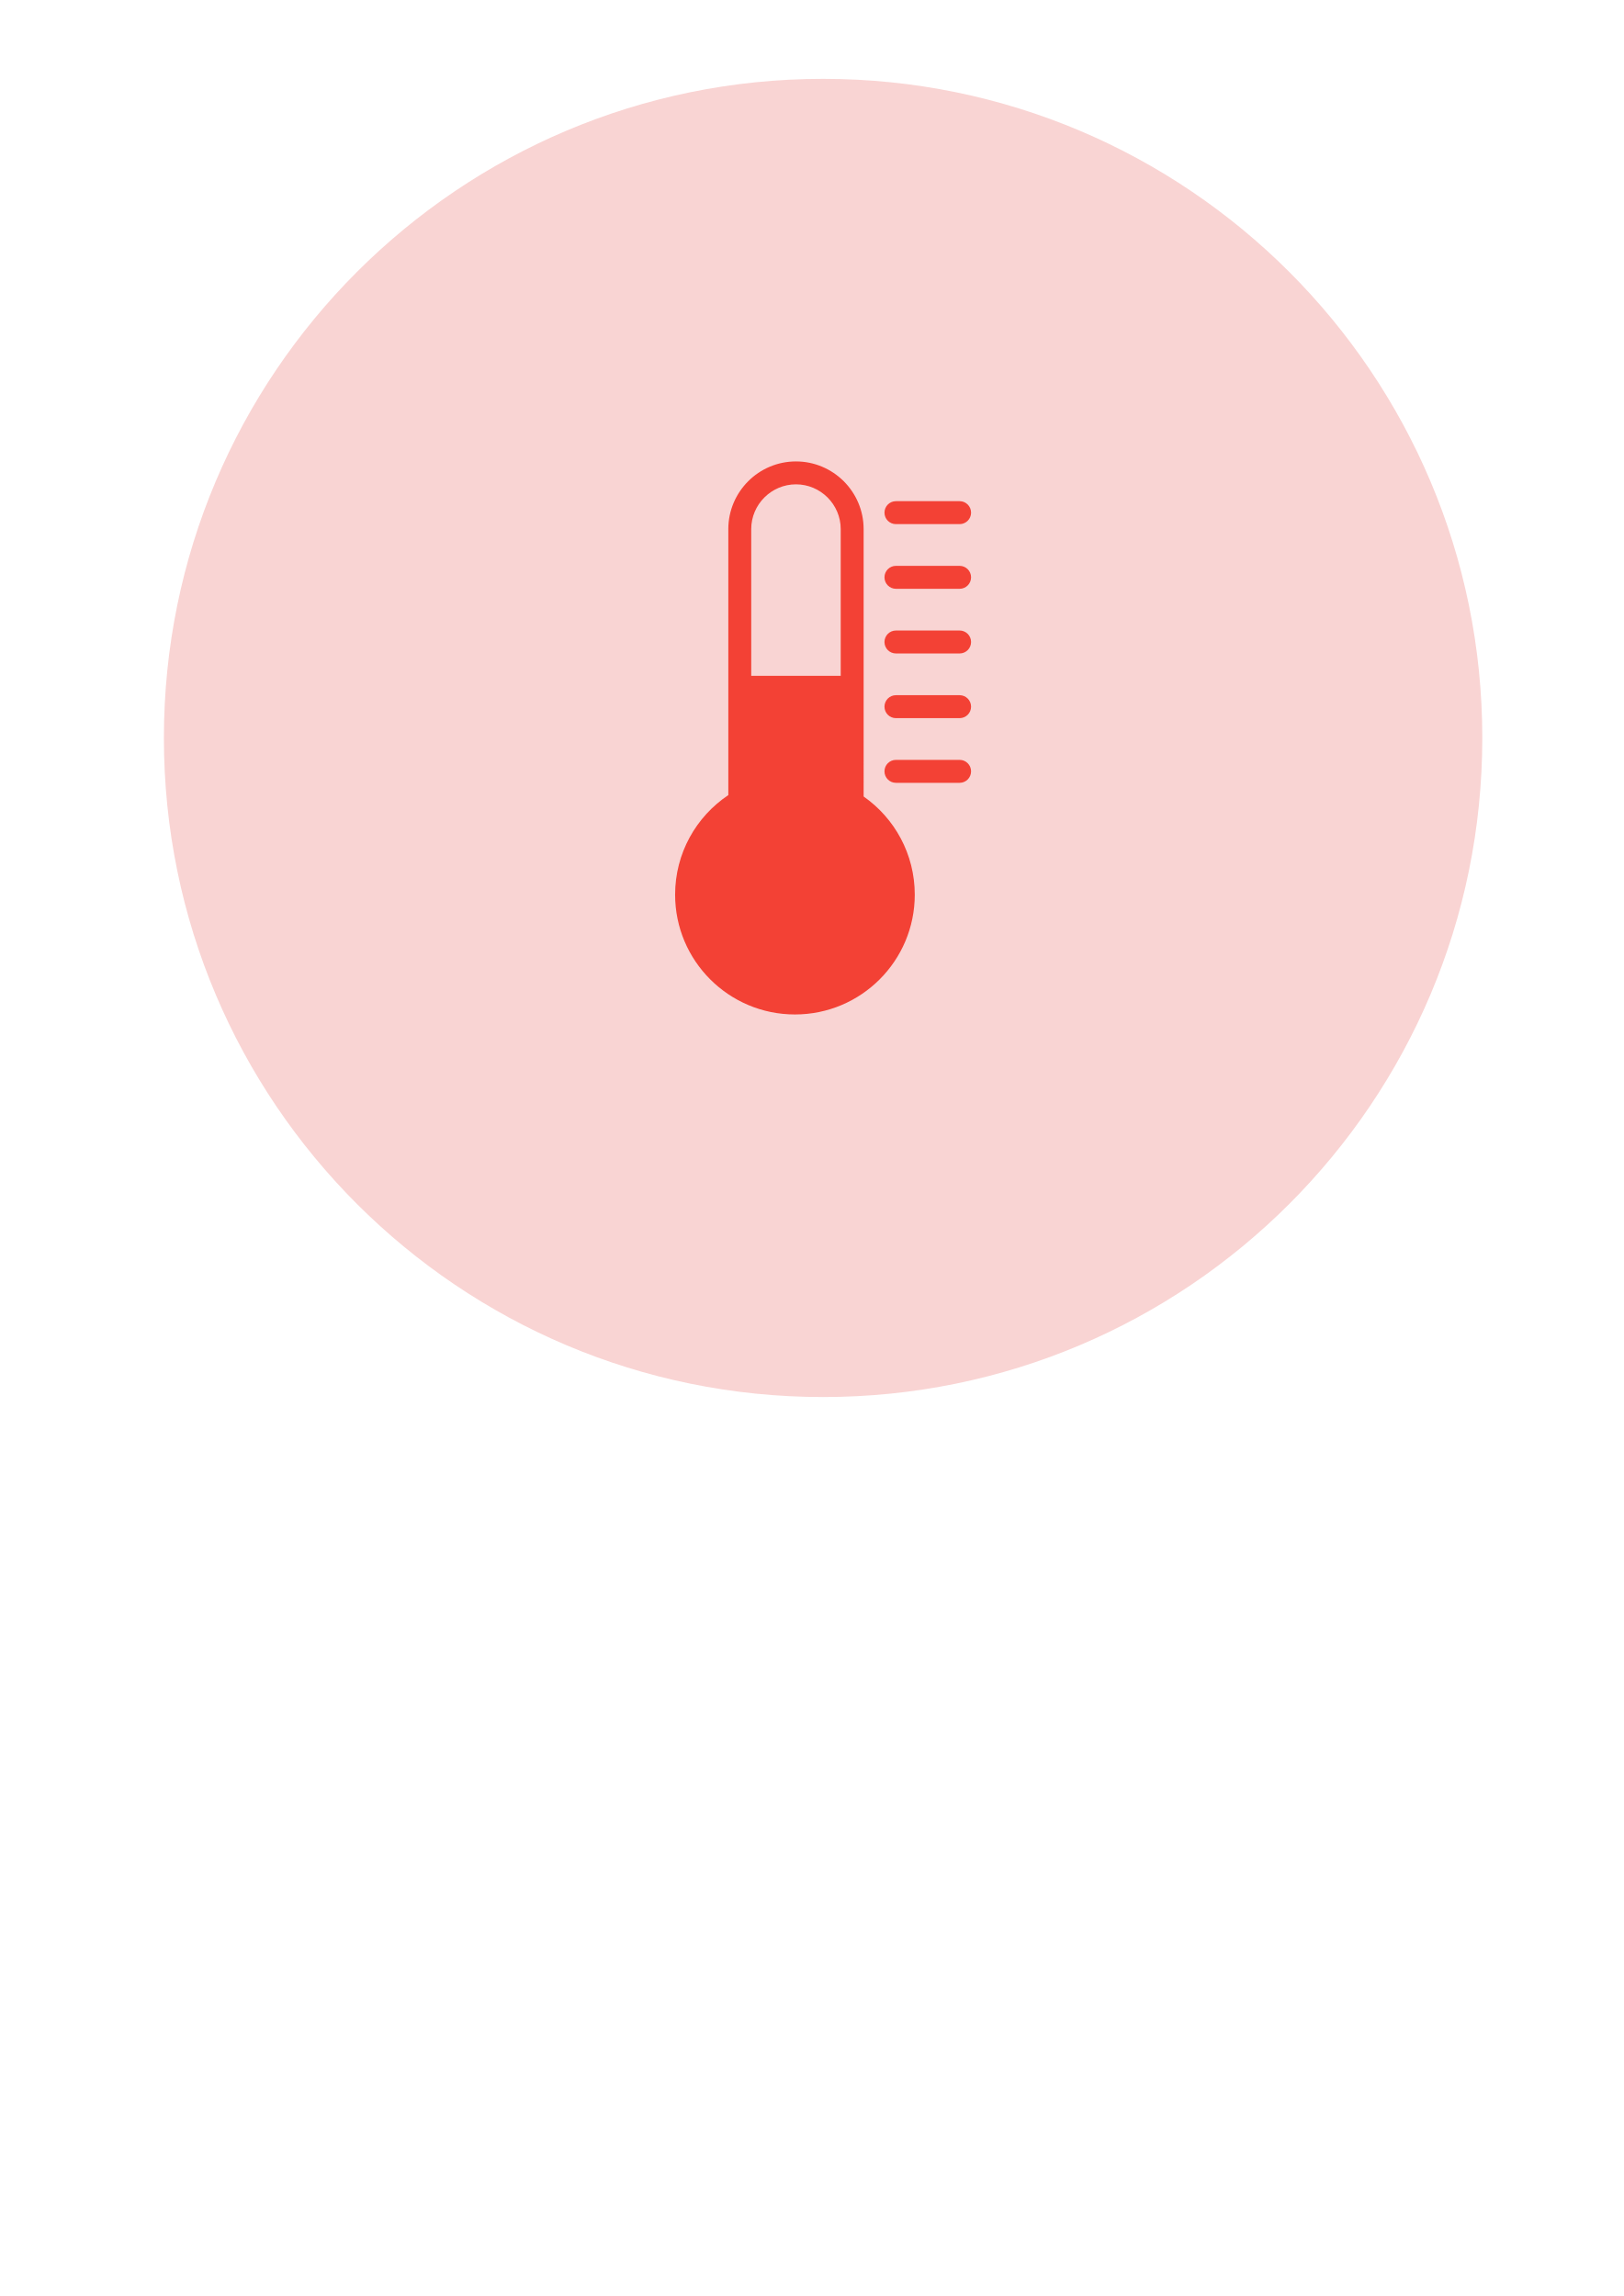
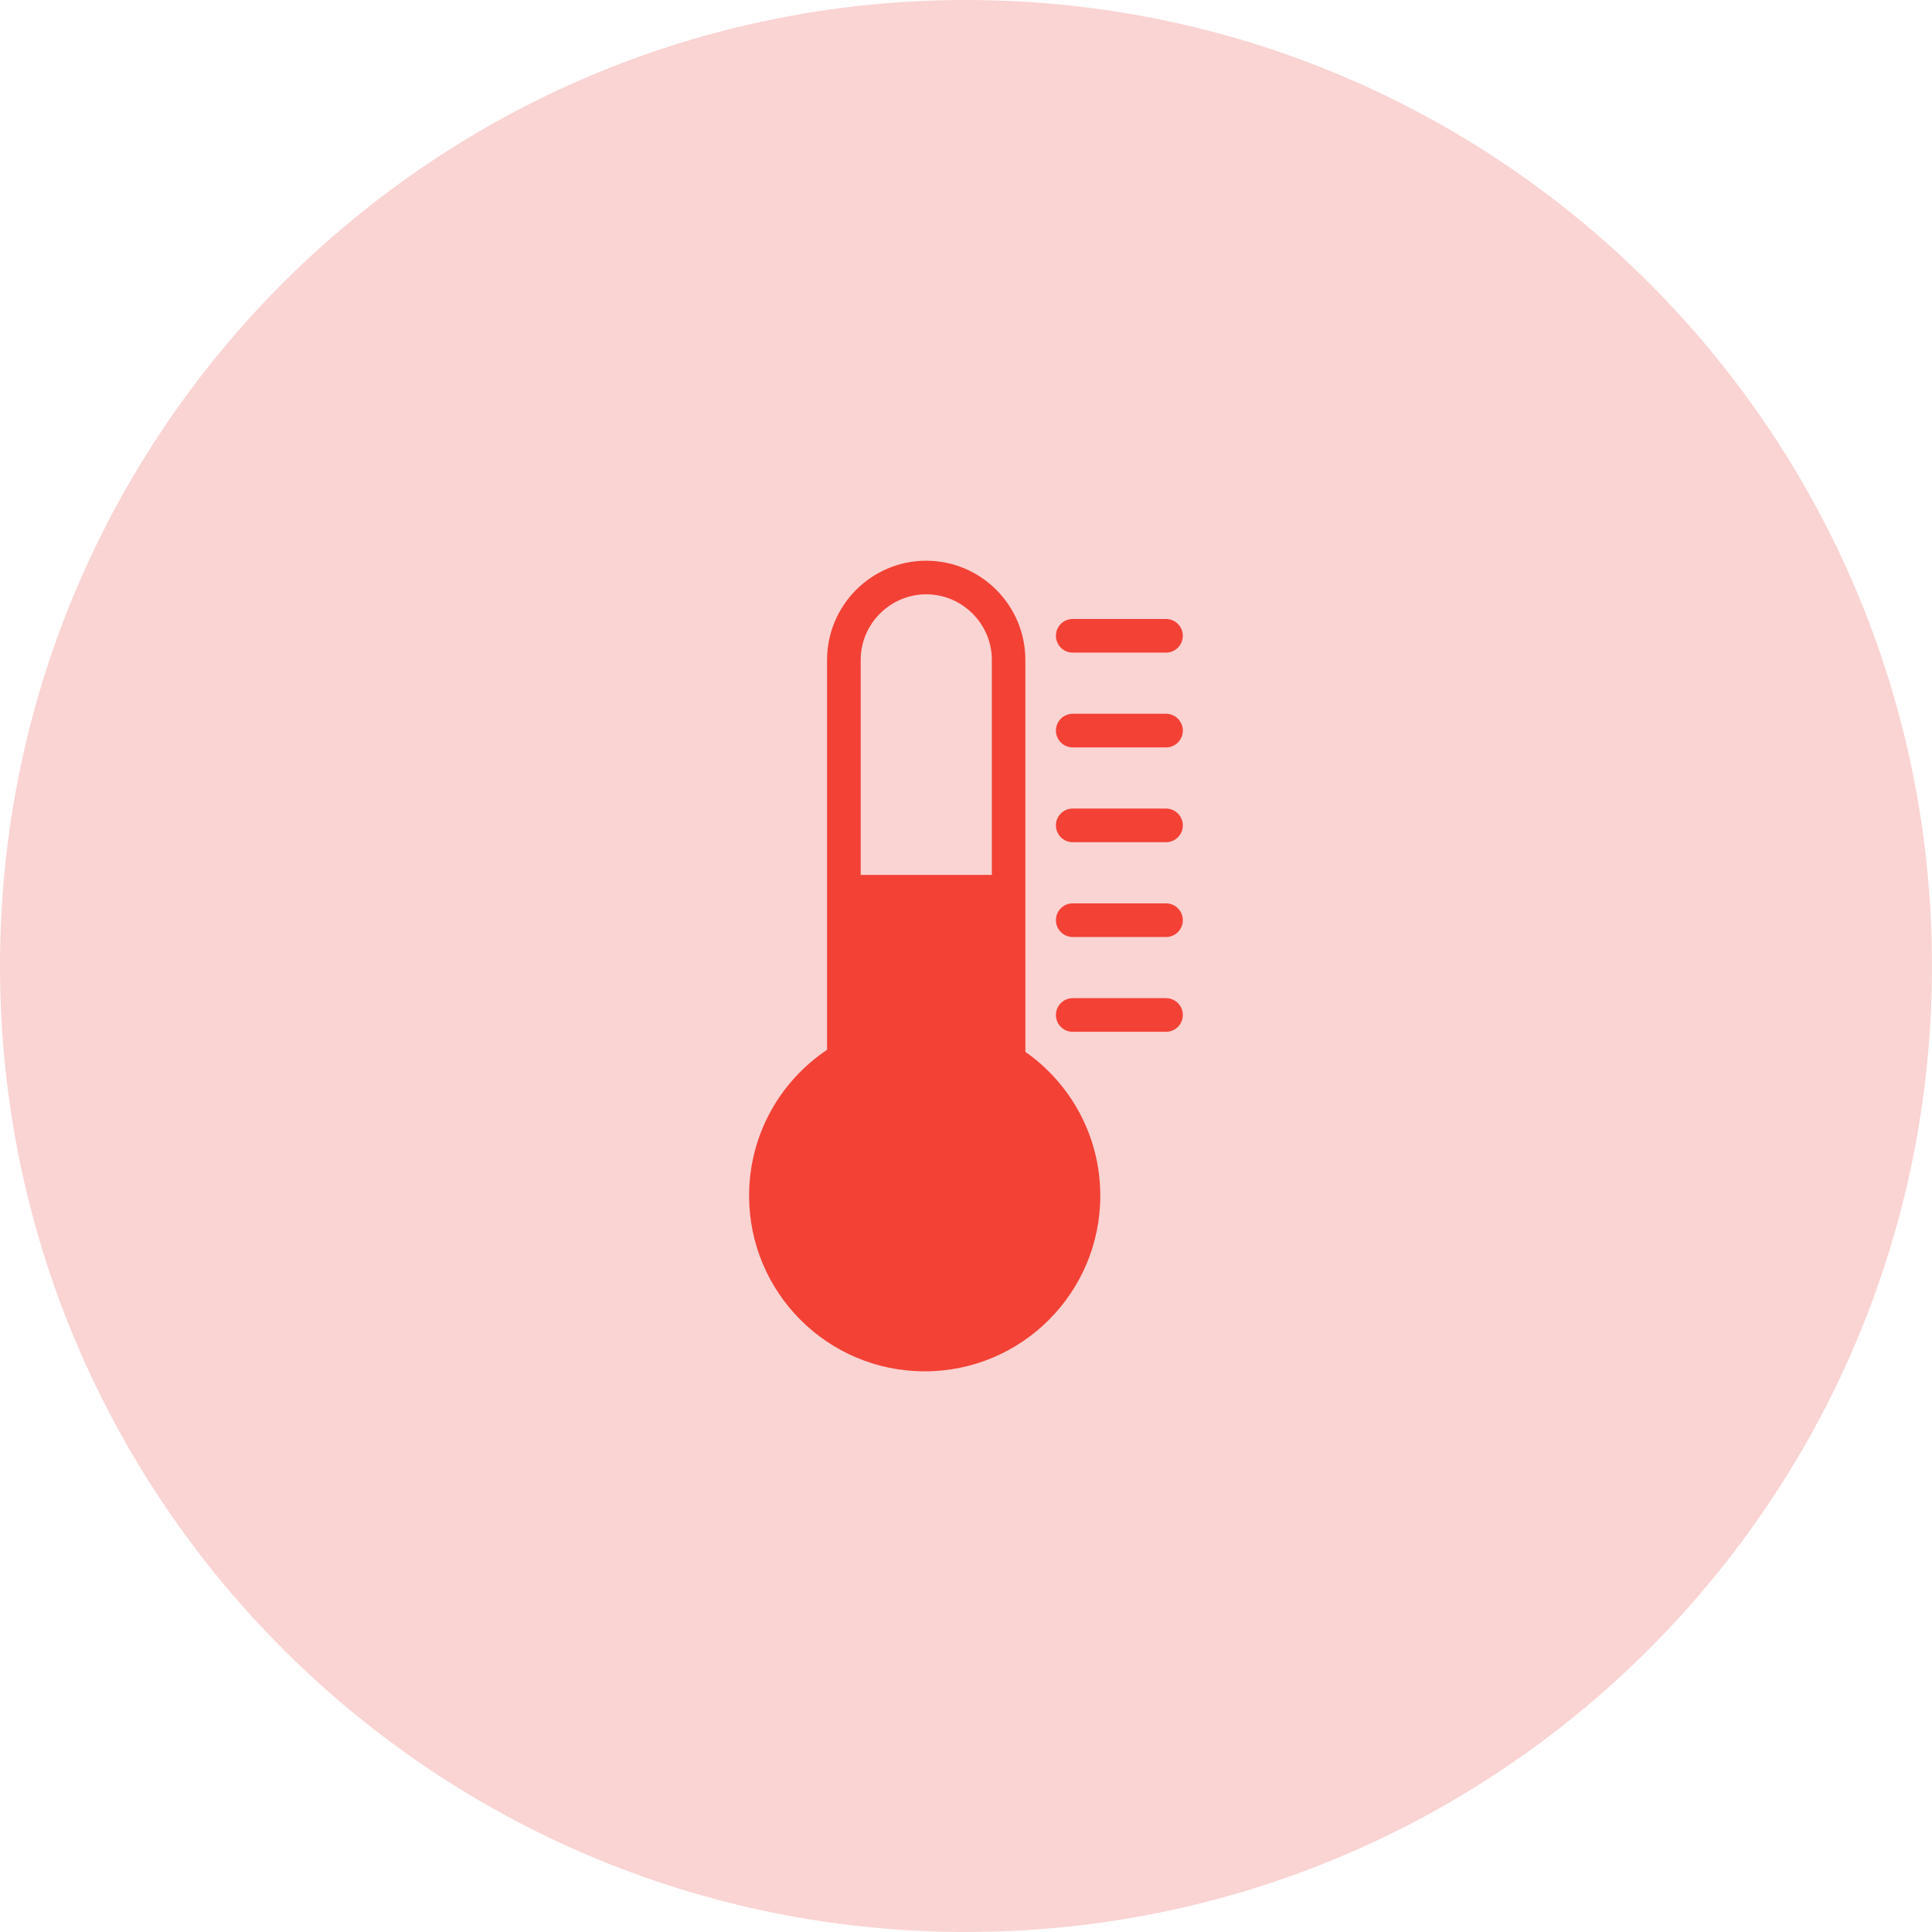
- <svg xmlns="http://www.w3.org/2000/svg" width="210mm" height="297mm" viewBox="0 0 210 297" version="1.1" id="svg65130">
+ <svg xmlns="http://www.w3.org/2000/svg" width="100mm" height="100mm" viewBox="0 0 100 100" version="1.1" id="svg65130">
  <defs id="defs65127" />
  <g id="layer1">
-     <circle style="fill:#f9d4d3;fill-opacity:1;stroke-width:4.154" id="path878" cx="106.454" cy="95.458" r="85.257" />
-     <path class="st0" d="M 97.16,87.418 H 108.733 V 68.439 c 0,-1.59 -0.652,-3.039 -1.7,-4.087 -1.048,-1.049 -2.498,-1.7 -4.087,-1.7 -1.589,0 -3.039,0.652 -4.087,1.7 -1.048,1.049 -1.7,2.497 -1.7,4.087 z M 115.877,67.799 c -0.821,0 -1.484,-0.664 -1.484,-1.485 0,-0.821 0.664,-1.485 1.484,-1.485 h 8.232 c 0.821,0 1.484,0.664 1.484,1.485 0,0.821 -0.664,1.485 -1.484,1.485 z m 0,8.366 c -0.821,0 -1.484,-0.664 -1.484,-1.485 0,-0.821 0.664,-1.485 1.484,-1.485 h 8.232 c 0.821,0 1.484,0.664 1.484,1.485 0,0.821 -0.664,1.485 -1.484,1.485 z m 0,8.366 c -0.821,0 -1.484,-0.664 -1.484,-1.485 0,-0.821 0.664,-1.485 1.484,-1.485 h 8.232 c 0.821,0 1.484,0.664 1.484,1.485 0,0.821 -0.664,1.485 -1.484,1.485 z m 0,8.366 c -0.821,0 -1.484,-0.664 -1.484,-1.485 0,-0.821 0.664,-1.485 1.484,-1.485 h 8.232 c 0.821,0 1.484,0.664 1.484,1.485 0,0.821 -0.664,1.485 -1.484,1.485 z m 0,8.366 c -0.821,0 -1.484,-0.664 -1.484,-1.485 0,-0.821 0.664,-1.485 1.484,-1.485 h 8.232 c 0.821,0 1.484,0.664 1.484,1.485 0,0.821 -0.664,1.485 -1.484,1.485 z m -4.18,1.769 c 4,2.8 6.614,7.446 6.614,12.697 0,8.558 -6.94,15.497 -15.498,15.497 -8.558,0 -15.498,-6.94 -15.498,-15.497 0,-5.368 2.73,-10.101 6.881,-12.878 V 68.438 c 0,-2.41 0.984,-4.593 2.567,-6.183 1.583,-1.583 3.773,-2.567 6.183,-2.567 2.41,0 4.593,0.984 6.183,2.567 1.583,1.583 2.567,3.772 2.567,6.183 z" id="path826" style="clip-rule:evenodd;fill:#f34135;fill-opacity:1;fill-rule:evenodd;stroke-width:0.582" />
+     <g id="g857" transform="scale(1.423074)">
+       <circle style="fill:#f9d4d3;fill-opacity:1;stroke-width:1.712" id="path878" cx="35.135" cy="35.135" r="35.135" />
+       <path class="st0" d="m 31.305,31.822 h 4.77 v -7.821 c 0,-0.655 -0.269,-1.252 -0.701,-1.684 -0.432,-0.432 -1.029,-0.701 -1.684,-0.701 -0.655,0 -1.252,0.269 -1.684,0.701 -0.432,0.432 -0.701,1.029 -0.701,1.684 z m 7.713,-8.085 c -0.338,0 -0.612,-0.274 -0.612,-0.612 0,-0.338 0.273,-0.612 0.612,-0.612 h 3.392 c 0.338,0 0.612,0.274 0.612,0.612 0,0.338 -0.273,0.612 -0.612,0.612 z m 0,3.448 c -0.338,0 -0.612,-0.274 -0.612,-0.612 0,-0.338 0.273,-0.612 0.612,-0.612 h 3.392 c 0.338,0 0.612,0.274 0.612,0.612 0,0.338 -0.273,0.612 -0.612,0.612 z m 0,3.448 c -0.338,0 -0.612,-0.274 -0.612,-0.612 0,-0.338 0.273,-0.612 0.612,-0.612 h 3.392 c 0.338,0 0.612,0.274 0.612,0.612 0,0.338 -0.273,0.612 -0.612,0.612 z m 0,3.448 c -0.338,0 -0.612,-0.274 -0.612,-0.612 0,-0.338 0.273,-0.612 0.612,-0.612 h 3.392 c 0.338,0 0.612,0.274 0.612,0.612 0,0.338 -0.273,0.612 -0.612,0.612 z m 0,3.448 c -0.338,0 -0.612,-0.274 -0.612,-0.612 0,-0.338 0.273,-0.612 0.612,-0.612 h 3.392 c 0.338,0 0.612,0.274 0.612,0.612 0,0.338 -0.273,0.612 -0.612,0.612 z m -1.723,0.729 c 1.648,1.154 2.725,3.069 2.725,5.233 0,3.527 -2.86,6.387 -6.387,6.387 -3.527,0 -6.387,-2.86 -6.387,-6.387 0,-2.212 1.125,-4.163 2.836,-5.307 V 24 c 0,-0.993 0.406,-1.893 1.058,-2.548 0.653,-0.652 1.555,-1.058 2.548,-1.058 0.993,0 1.893,0.405 2.548,1.058 0.653,0.652 1.058,1.555 1.058,2.548 z" id="path826" style="clip-rule:evenodd;fill:#f34135;fill-opacity:1;fill-rule:evenodd;stroke-width:0.24" />
+     </g>
  </g>
</svg>
